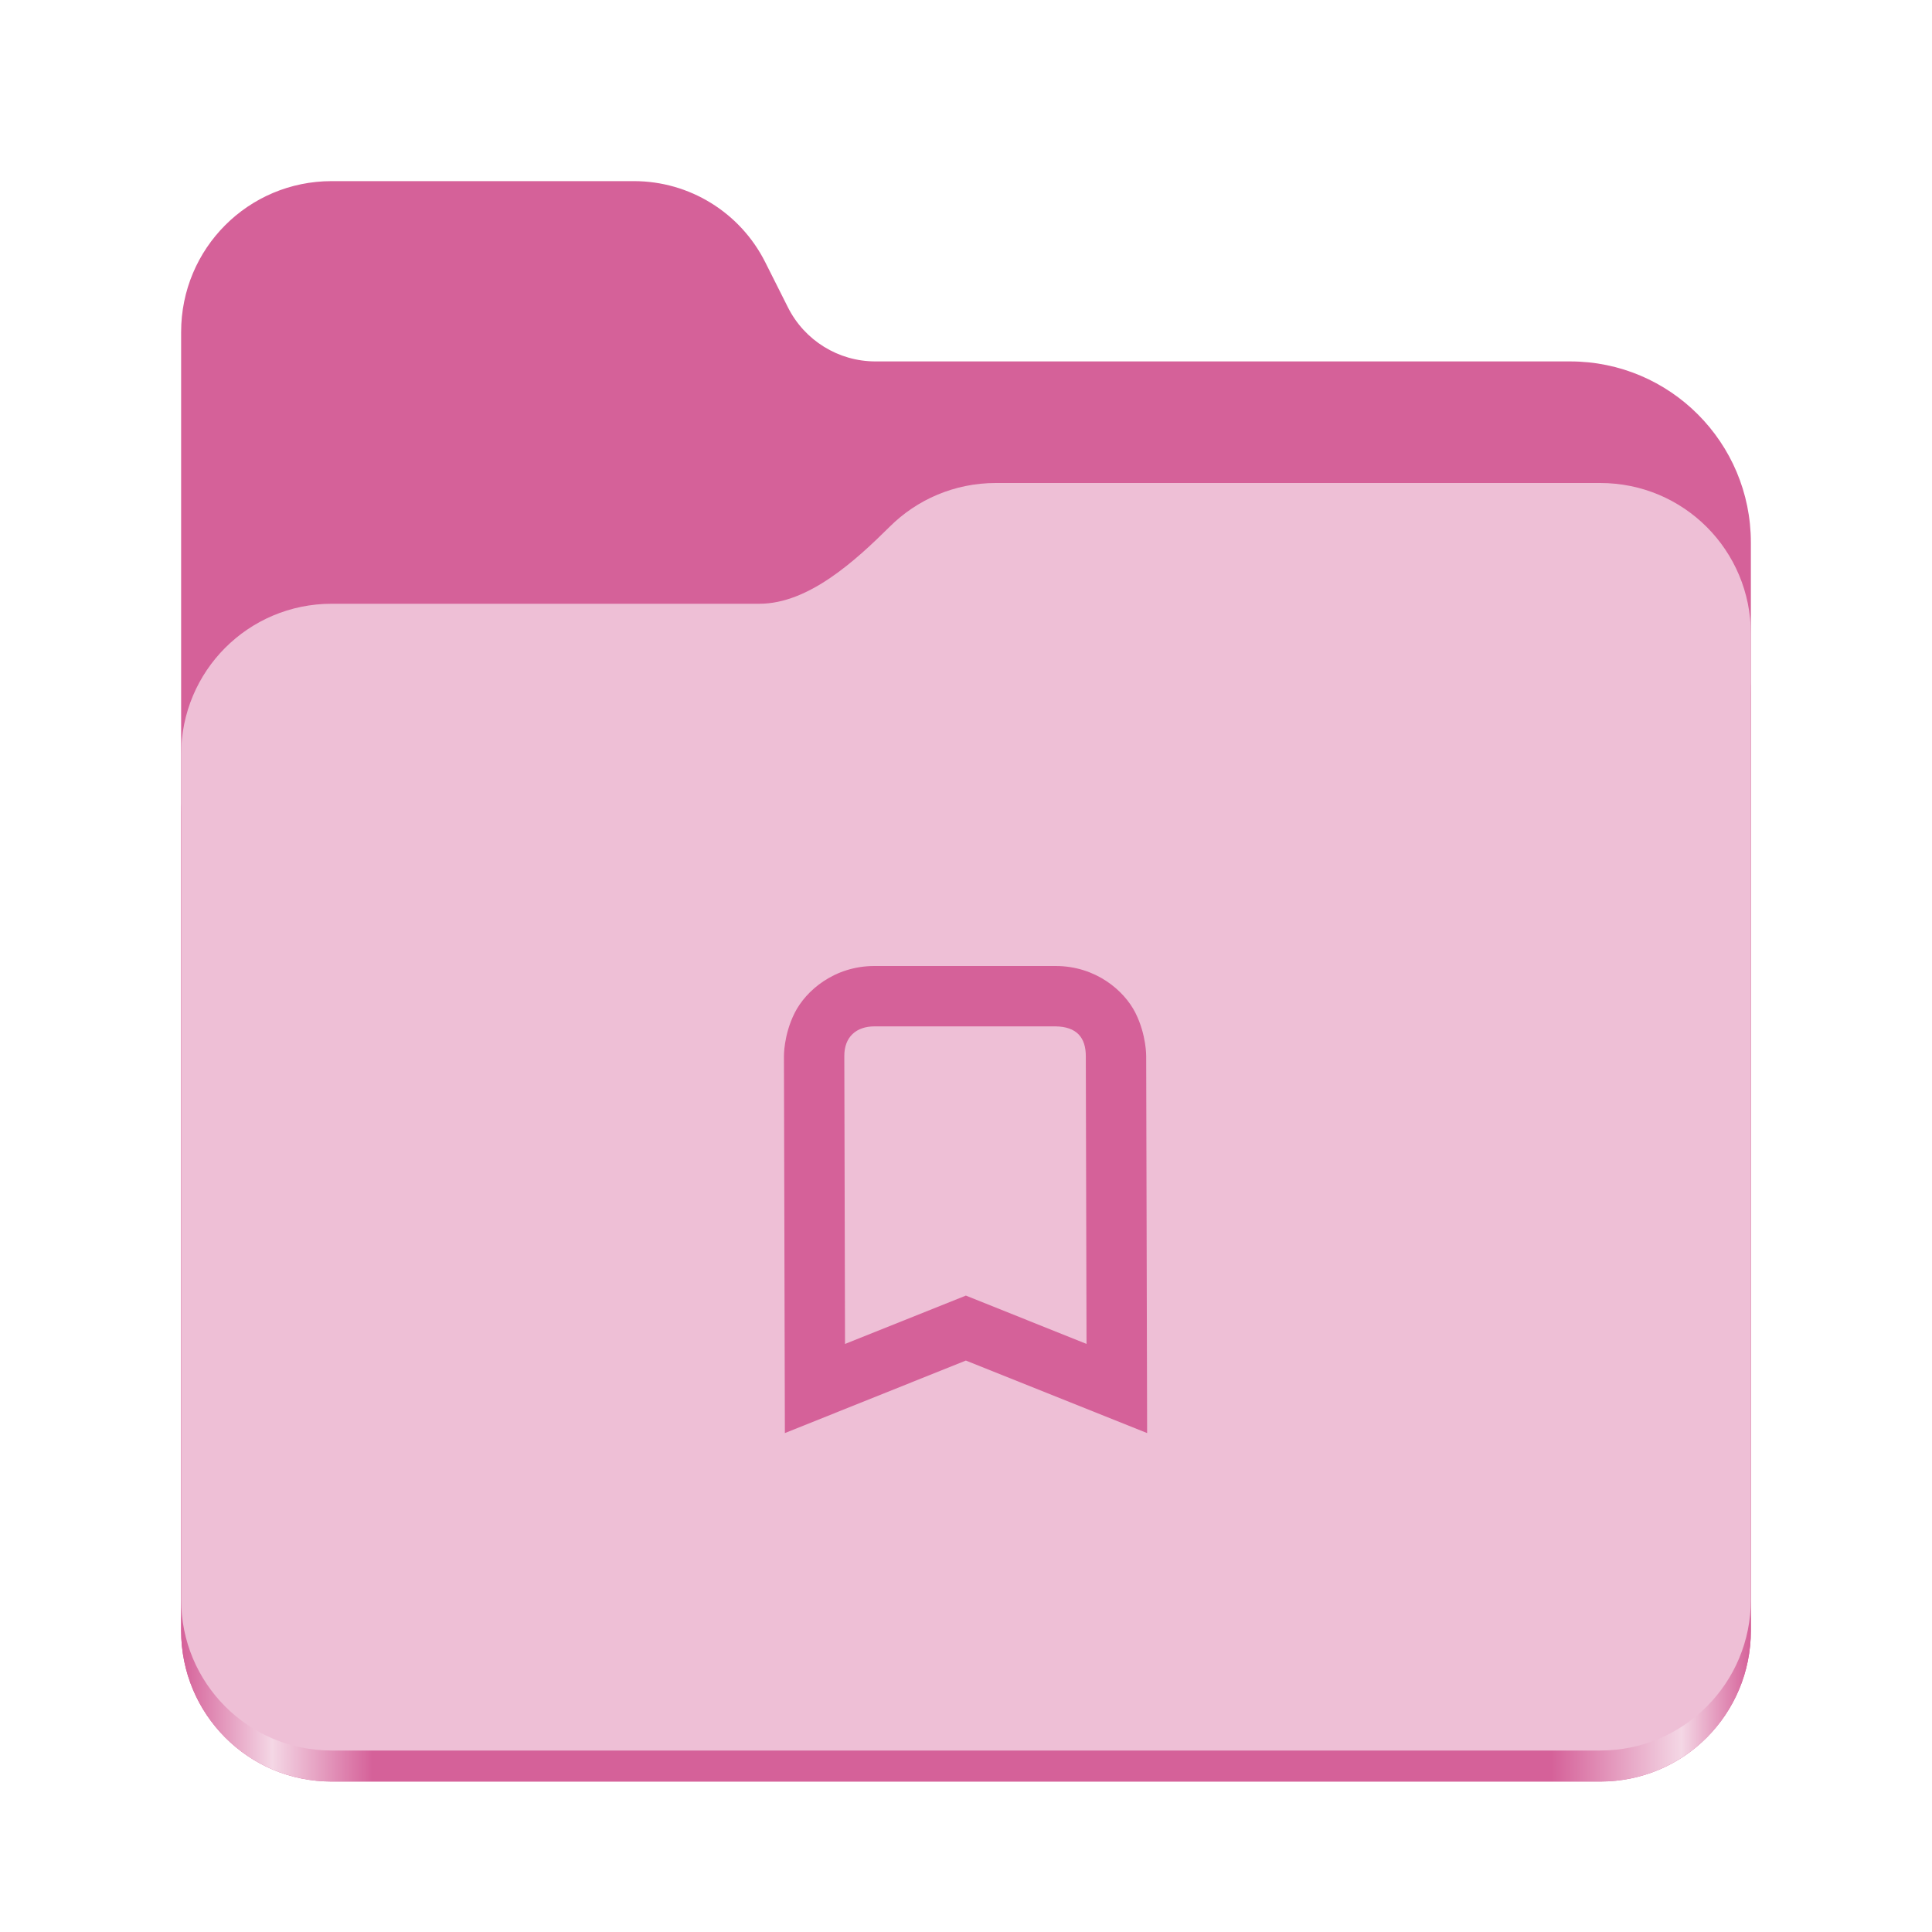
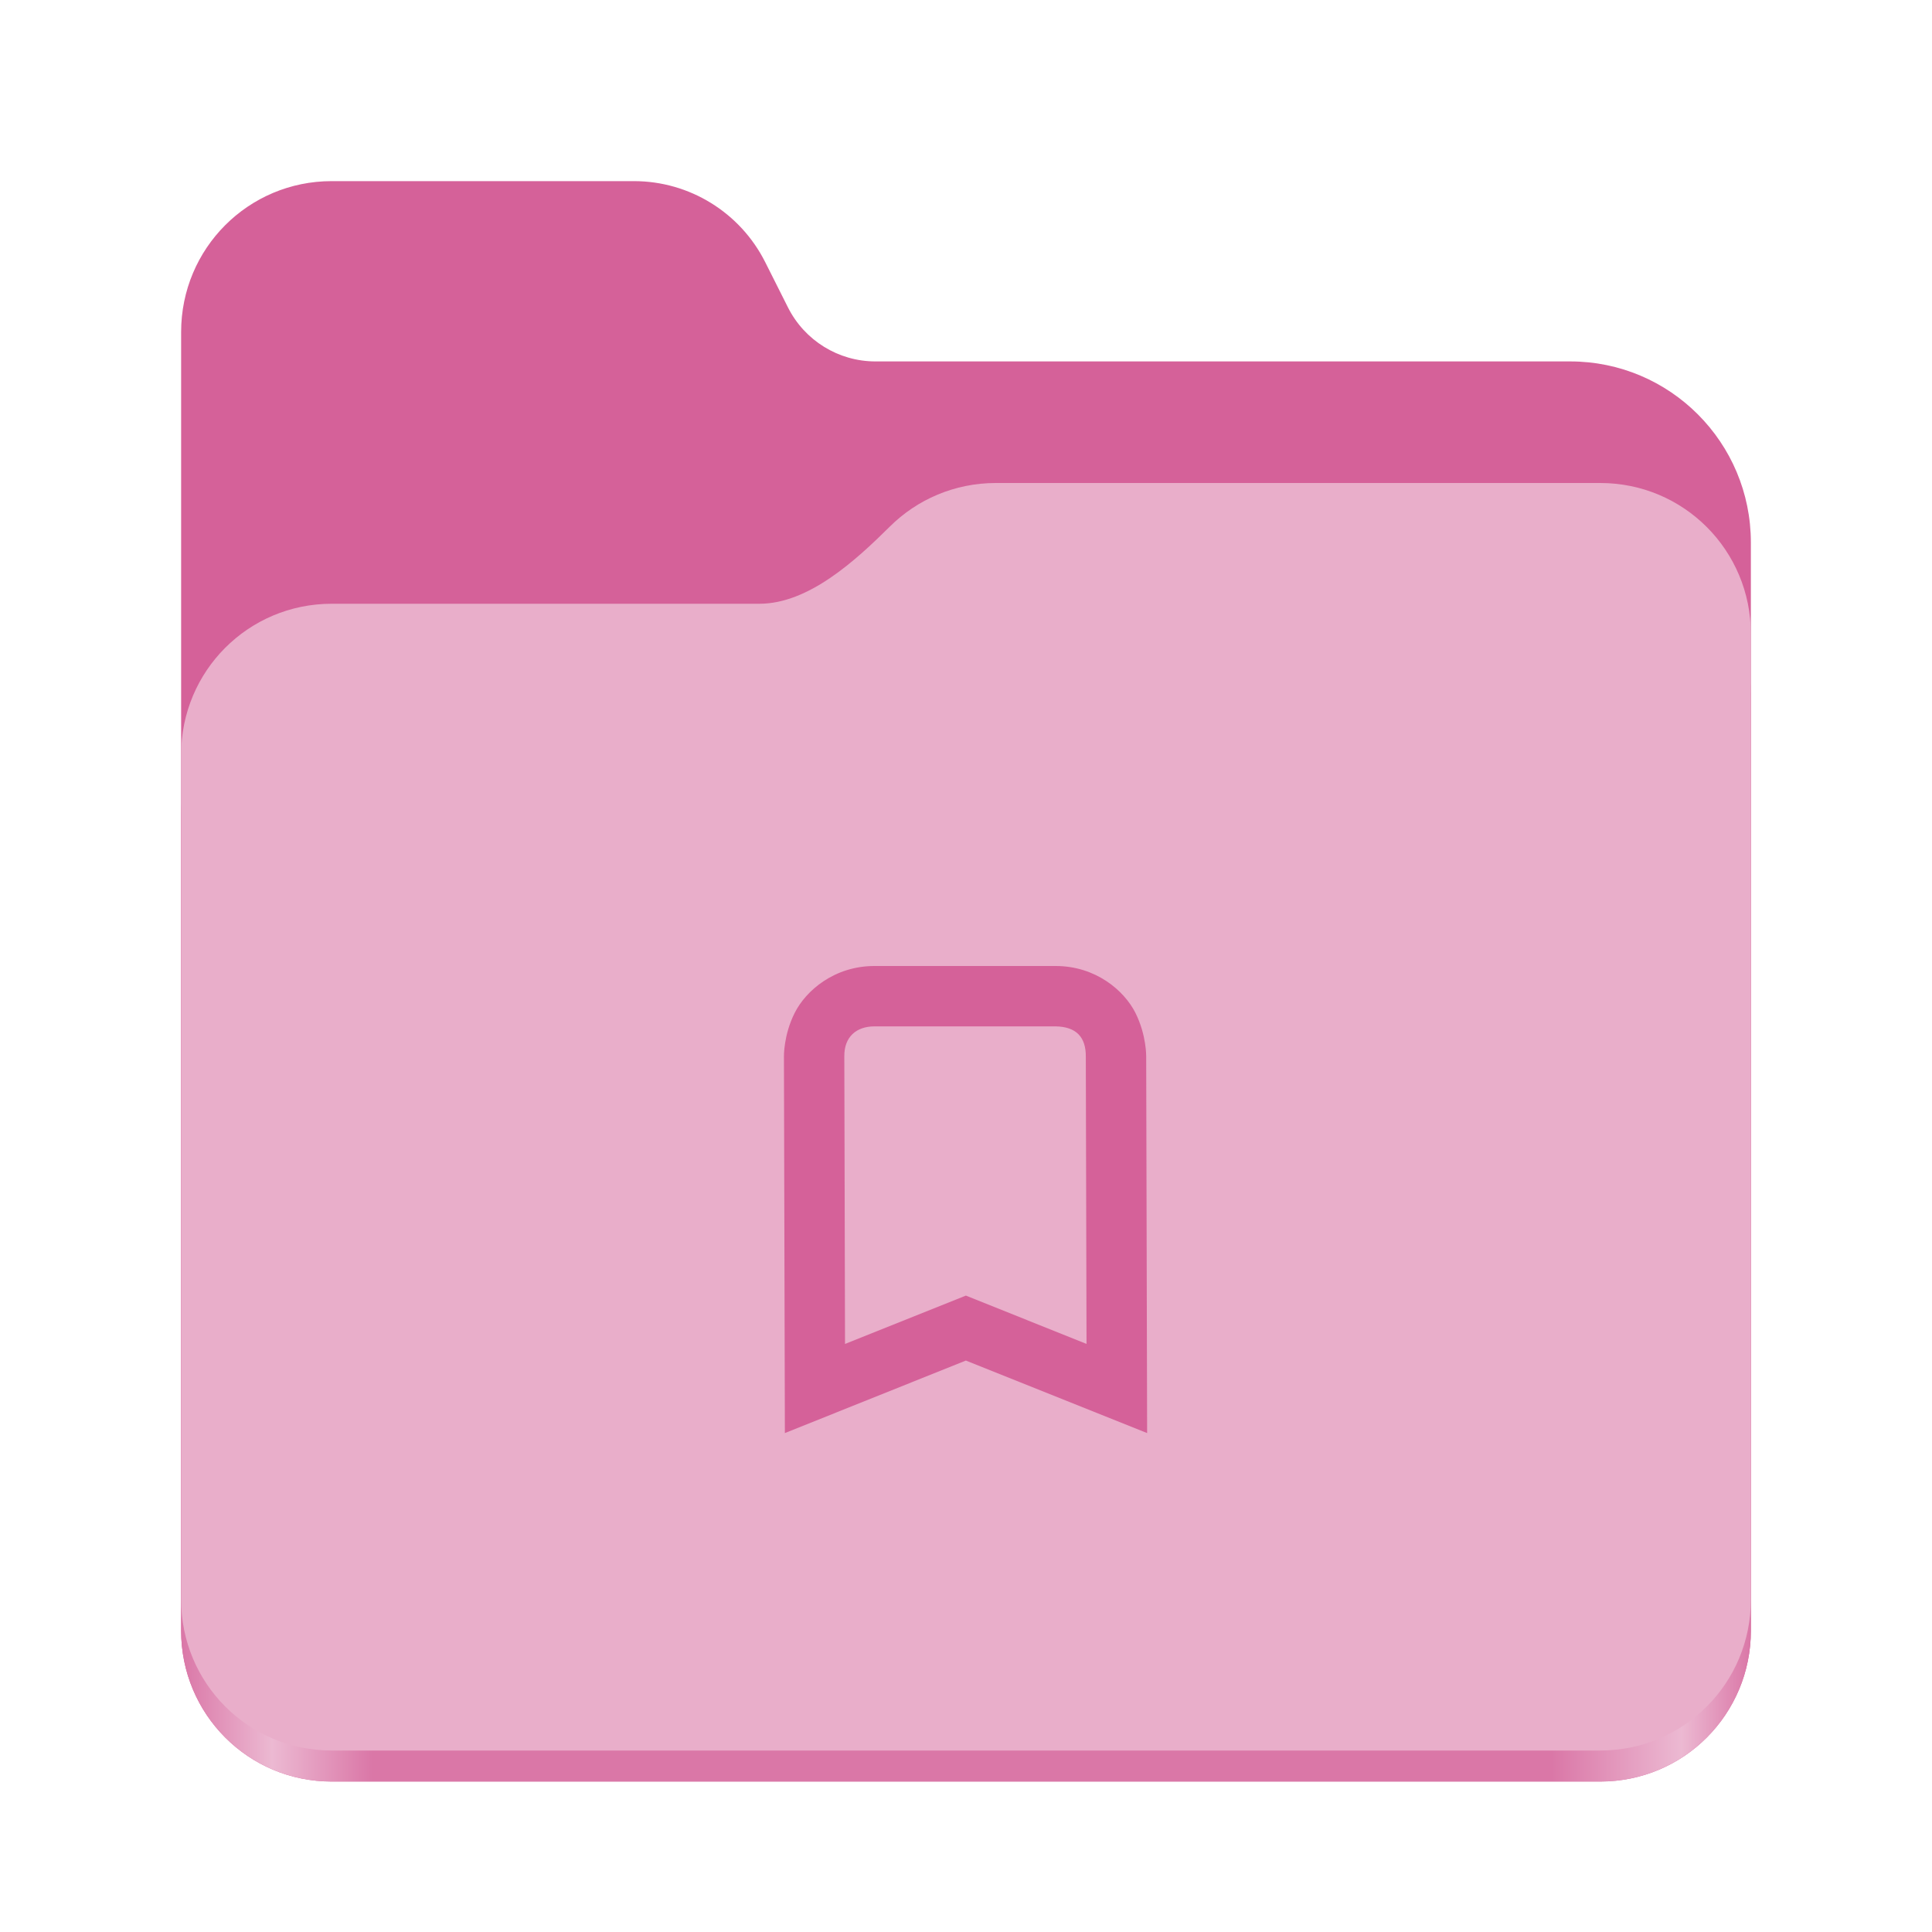
<svg xmlns="http://www.w3.org/2000/svg" height="128px" viewBox="0 0 128 128" width="128px">
  <linearGradient id="a" gradientTransform="matrix(0.45451 0 0 0.455522 -1210.292 616.1726)" gradientUnits="userSpaceOnUse" x1="2689.252" x2="2918.07" y1="-1106.803" y2="-1106.803">
-     <stop offset="0" stop-color="#D56199" />
-     <stop offset="0.058" stop-color="#f4d7e5" />
-     <stop offset="0.122" stop-color="#D56199" />
-     <stop offset="0.873" stop-color="#D56199" />
-     <stop offset="0.956" stop-color="#f4d7e5" />
-     <stop offset="1" stop-color="#D56199" />
+     <stop offset="0" stop-color="#da77a7" />
+     <stop offset="0.058" stop-color="#ecb9d2" />
+     <stop offset="0.122" stop-color="#da77a7" />
+     <stop offset="0.873" stop-color="#da77a7" />
+     <stop offset="0.956" stop-color="#ecb9d2" />
+     <stop offset="1" stop-color="#da77a7" />
  </linearGradient>
  <path d="m 21.977 12 c -5.527 0 -9.977 4.461 -9.977 10 v 86.031 c 0 5.543 4.449 10 9.977 10 h 84.043 c 5.531 0 9.98 -4.457 9.98 -10 v -72.086 c 0 -6.629 -5.359 -12 -11.973 -12 h -46.027 c -2.453 0 -4.695 -1.387 -5.797 -3.582 l -1.504 -2.992 c -1.656 -3.293 -5.02 -5.371 -8.699 -5.371 z m 0 0" fill="#D56199" />
  <path d="m 65.977 36 c -2.746 0 -5.227 1.102 -7.027 2.891 c -2.273 2.254 -5.383 5.109 -8.633 5.109 h -28.34 c -5.527 0 -9.977 4.461 -9.977 10 v 54.031 c 0 5.543 4.449 10 9.977 10 h 84.043 c 5.531 0 9.98 -4.457 9.98 -10 v -62.031 c 0 -5.539 -4.449 -10 -9.98 -10 z m 0 0" fill="url(#a)" />
-   <path d="m 65.977 32 c -2.746 0 -5.227 1.102 -7.027 2.891 c -2.273 2.254 -5.383 5.109 -8.633 5.109 h -28.34 c -5.527 0 -9.977 4.461 -9.977 10 v 55.977 c 0 5.539 4.449 10 9.977 10 h 84.043 c 5.531 0 9.98 -4.461 9.98 -10 v -63.977 c 0 -5.539 -4.449 -10 -9.98 -10 z m 0 0" fill="#eebfd6" />
+   <path d="m 65.977 32 c -2.746 0 -5.227 1.102 -7.027 2.891 c -2.273 2.254 -5.383 5.109 -8.633 5.109 h -28.34 c -5.527 0 -9.977 4.461 -9.977 10 v 55.977 c 0 5.539 4.449 10 9.977 10 h 84.043 c 5.531 0 9.98 -4.461 9.98 -10 v -63.977 c 0 -5.539 -4.449 -10 -9.98 -10 z m 0 0" fill="#e9aeca" />
  <path d="m 57.938 64 c -2.664 0 -4.547 1.633 -5.289 3.109 c -0.742 1.477 -0.711 2.891 -0.711 2.891 l 0.062 24.945 l 11.992 -4.805 l 12.008 4.805 l -0.062 -24.953 c 0 -0.008 0.023 -1.414 -0.711 -2.883 c -0.742 -1.477 -2.625 -3.109 -5.289 -3.109 z m 0 4 h 12 c 1.391 0.023 2.008 0.734 2 2 l 0.047 19.039 l -7.992 -3.203 l -8.008 3.203 l -0.047 -19.047 c -0.016 -1.297 0.797 -1.992 2 -1.992 z m 0 0" fill="#D56199" />
</svg>
